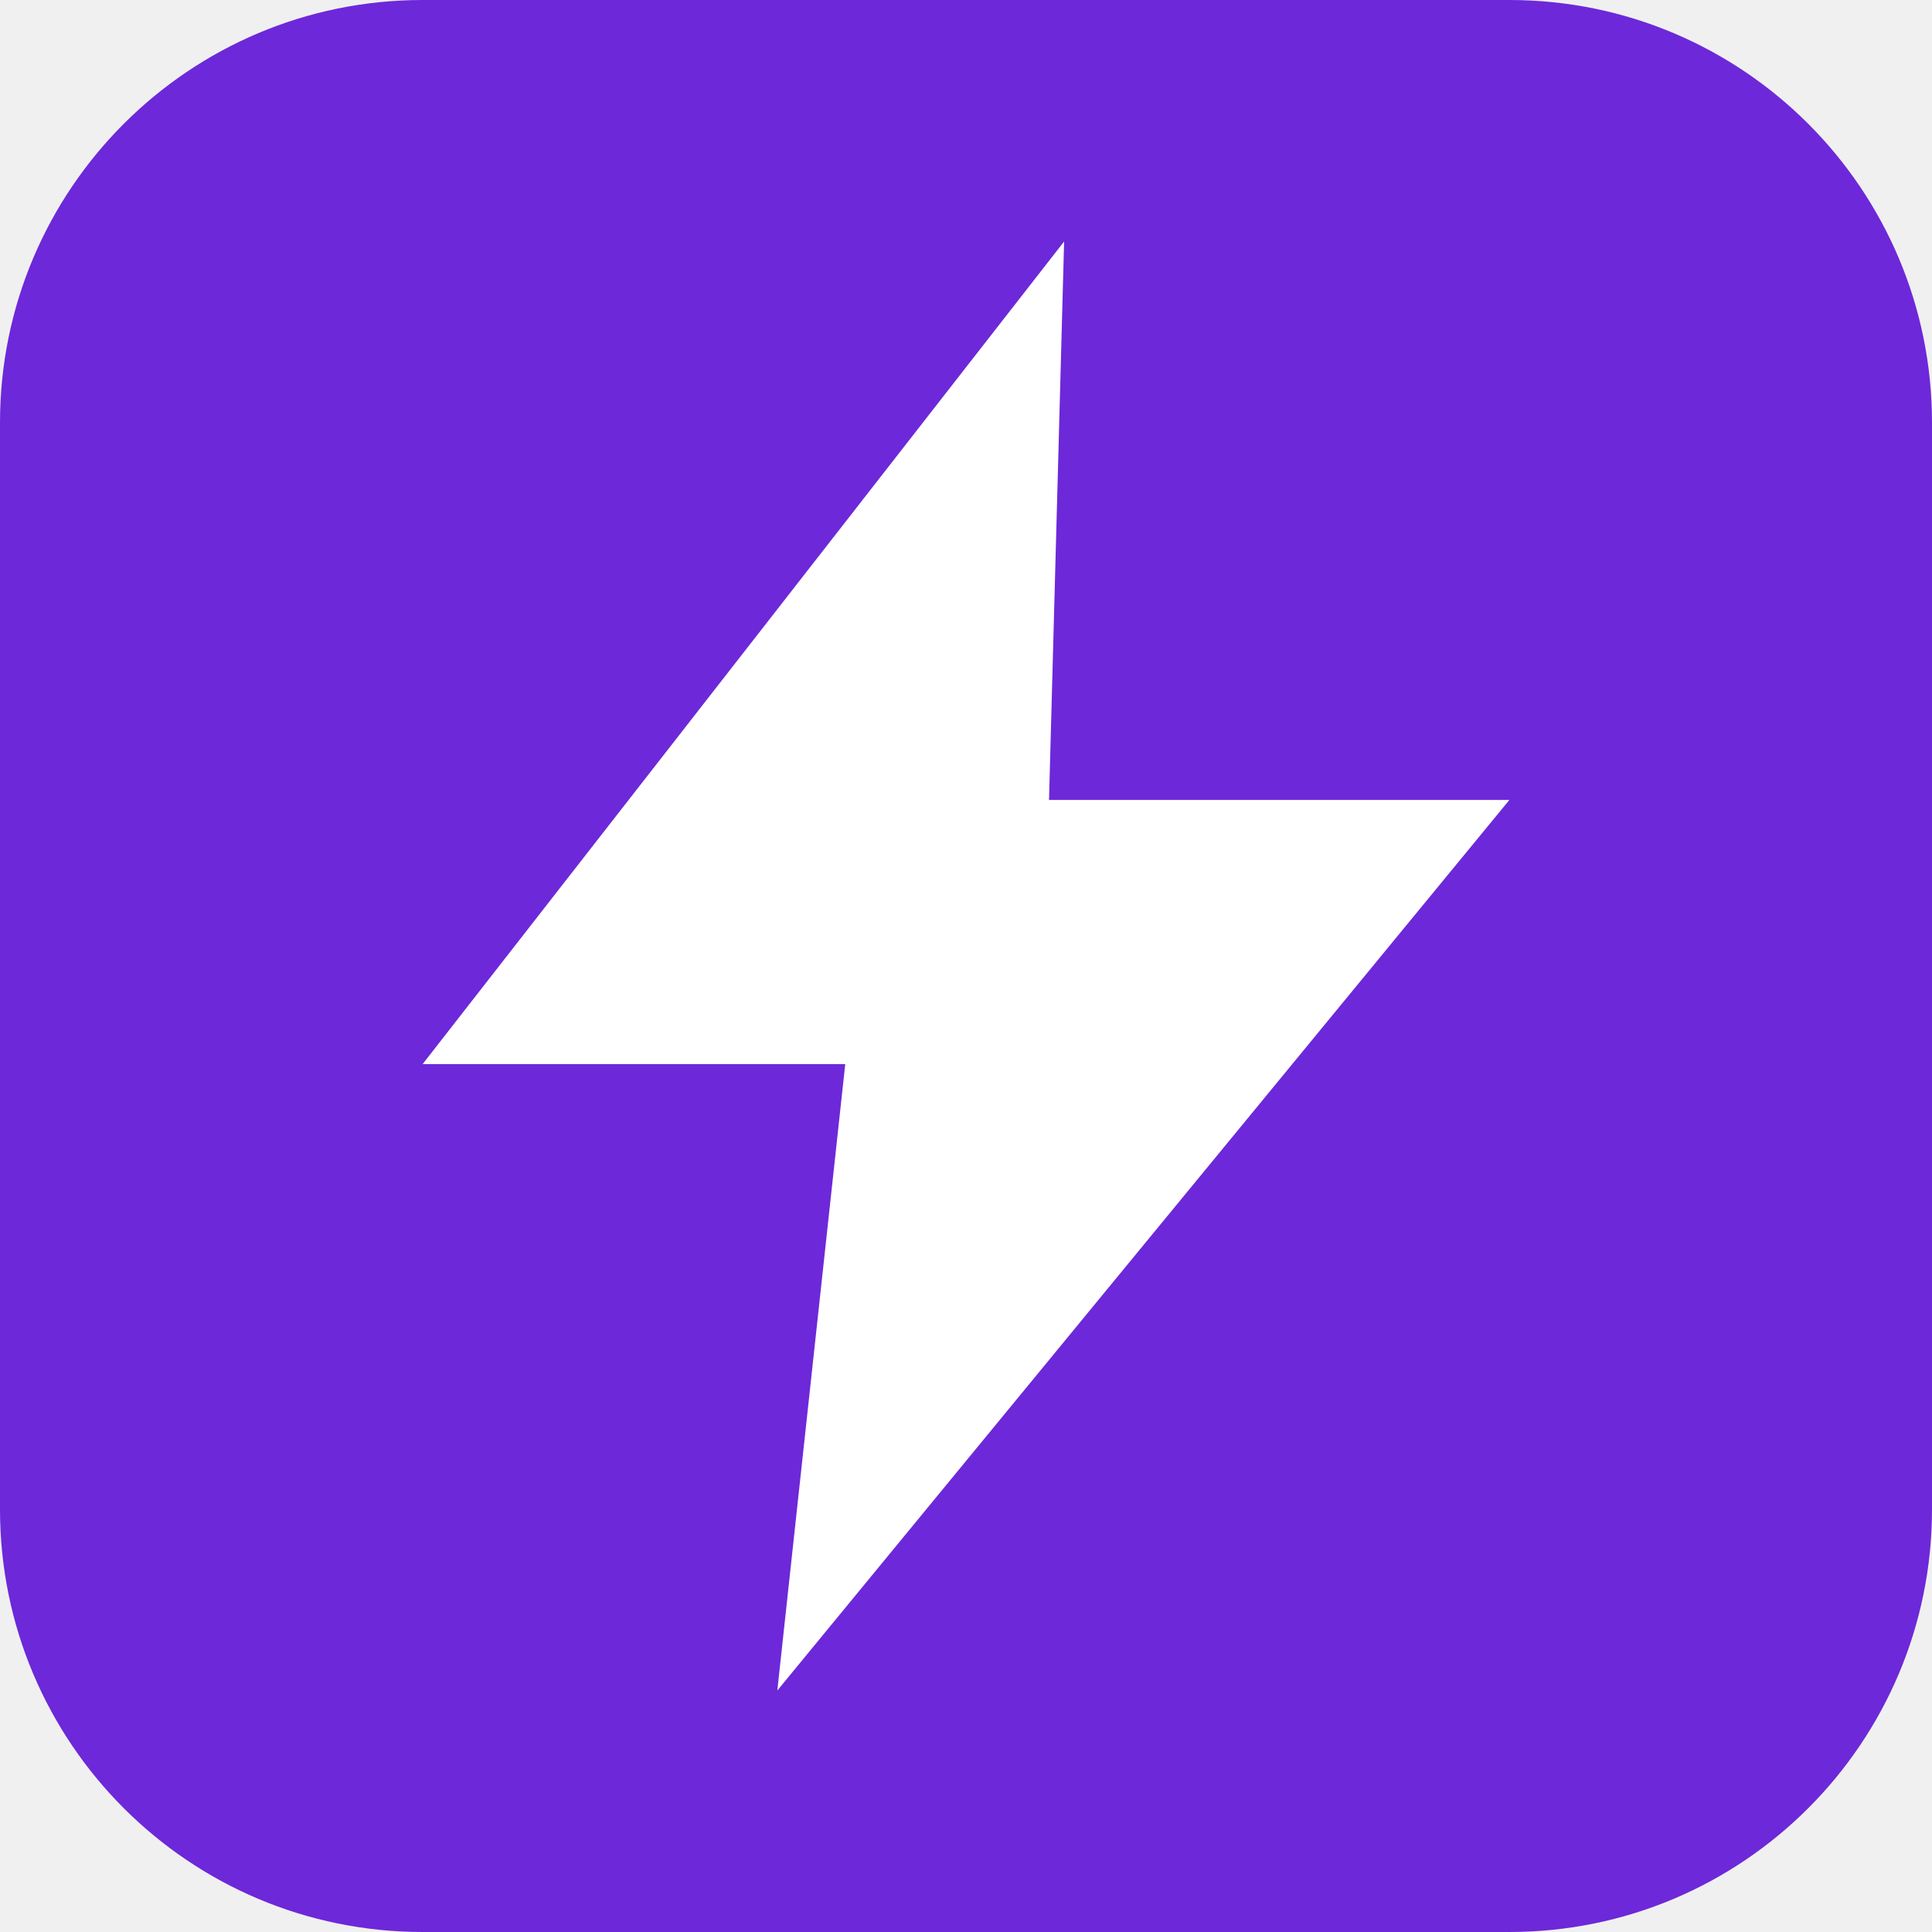
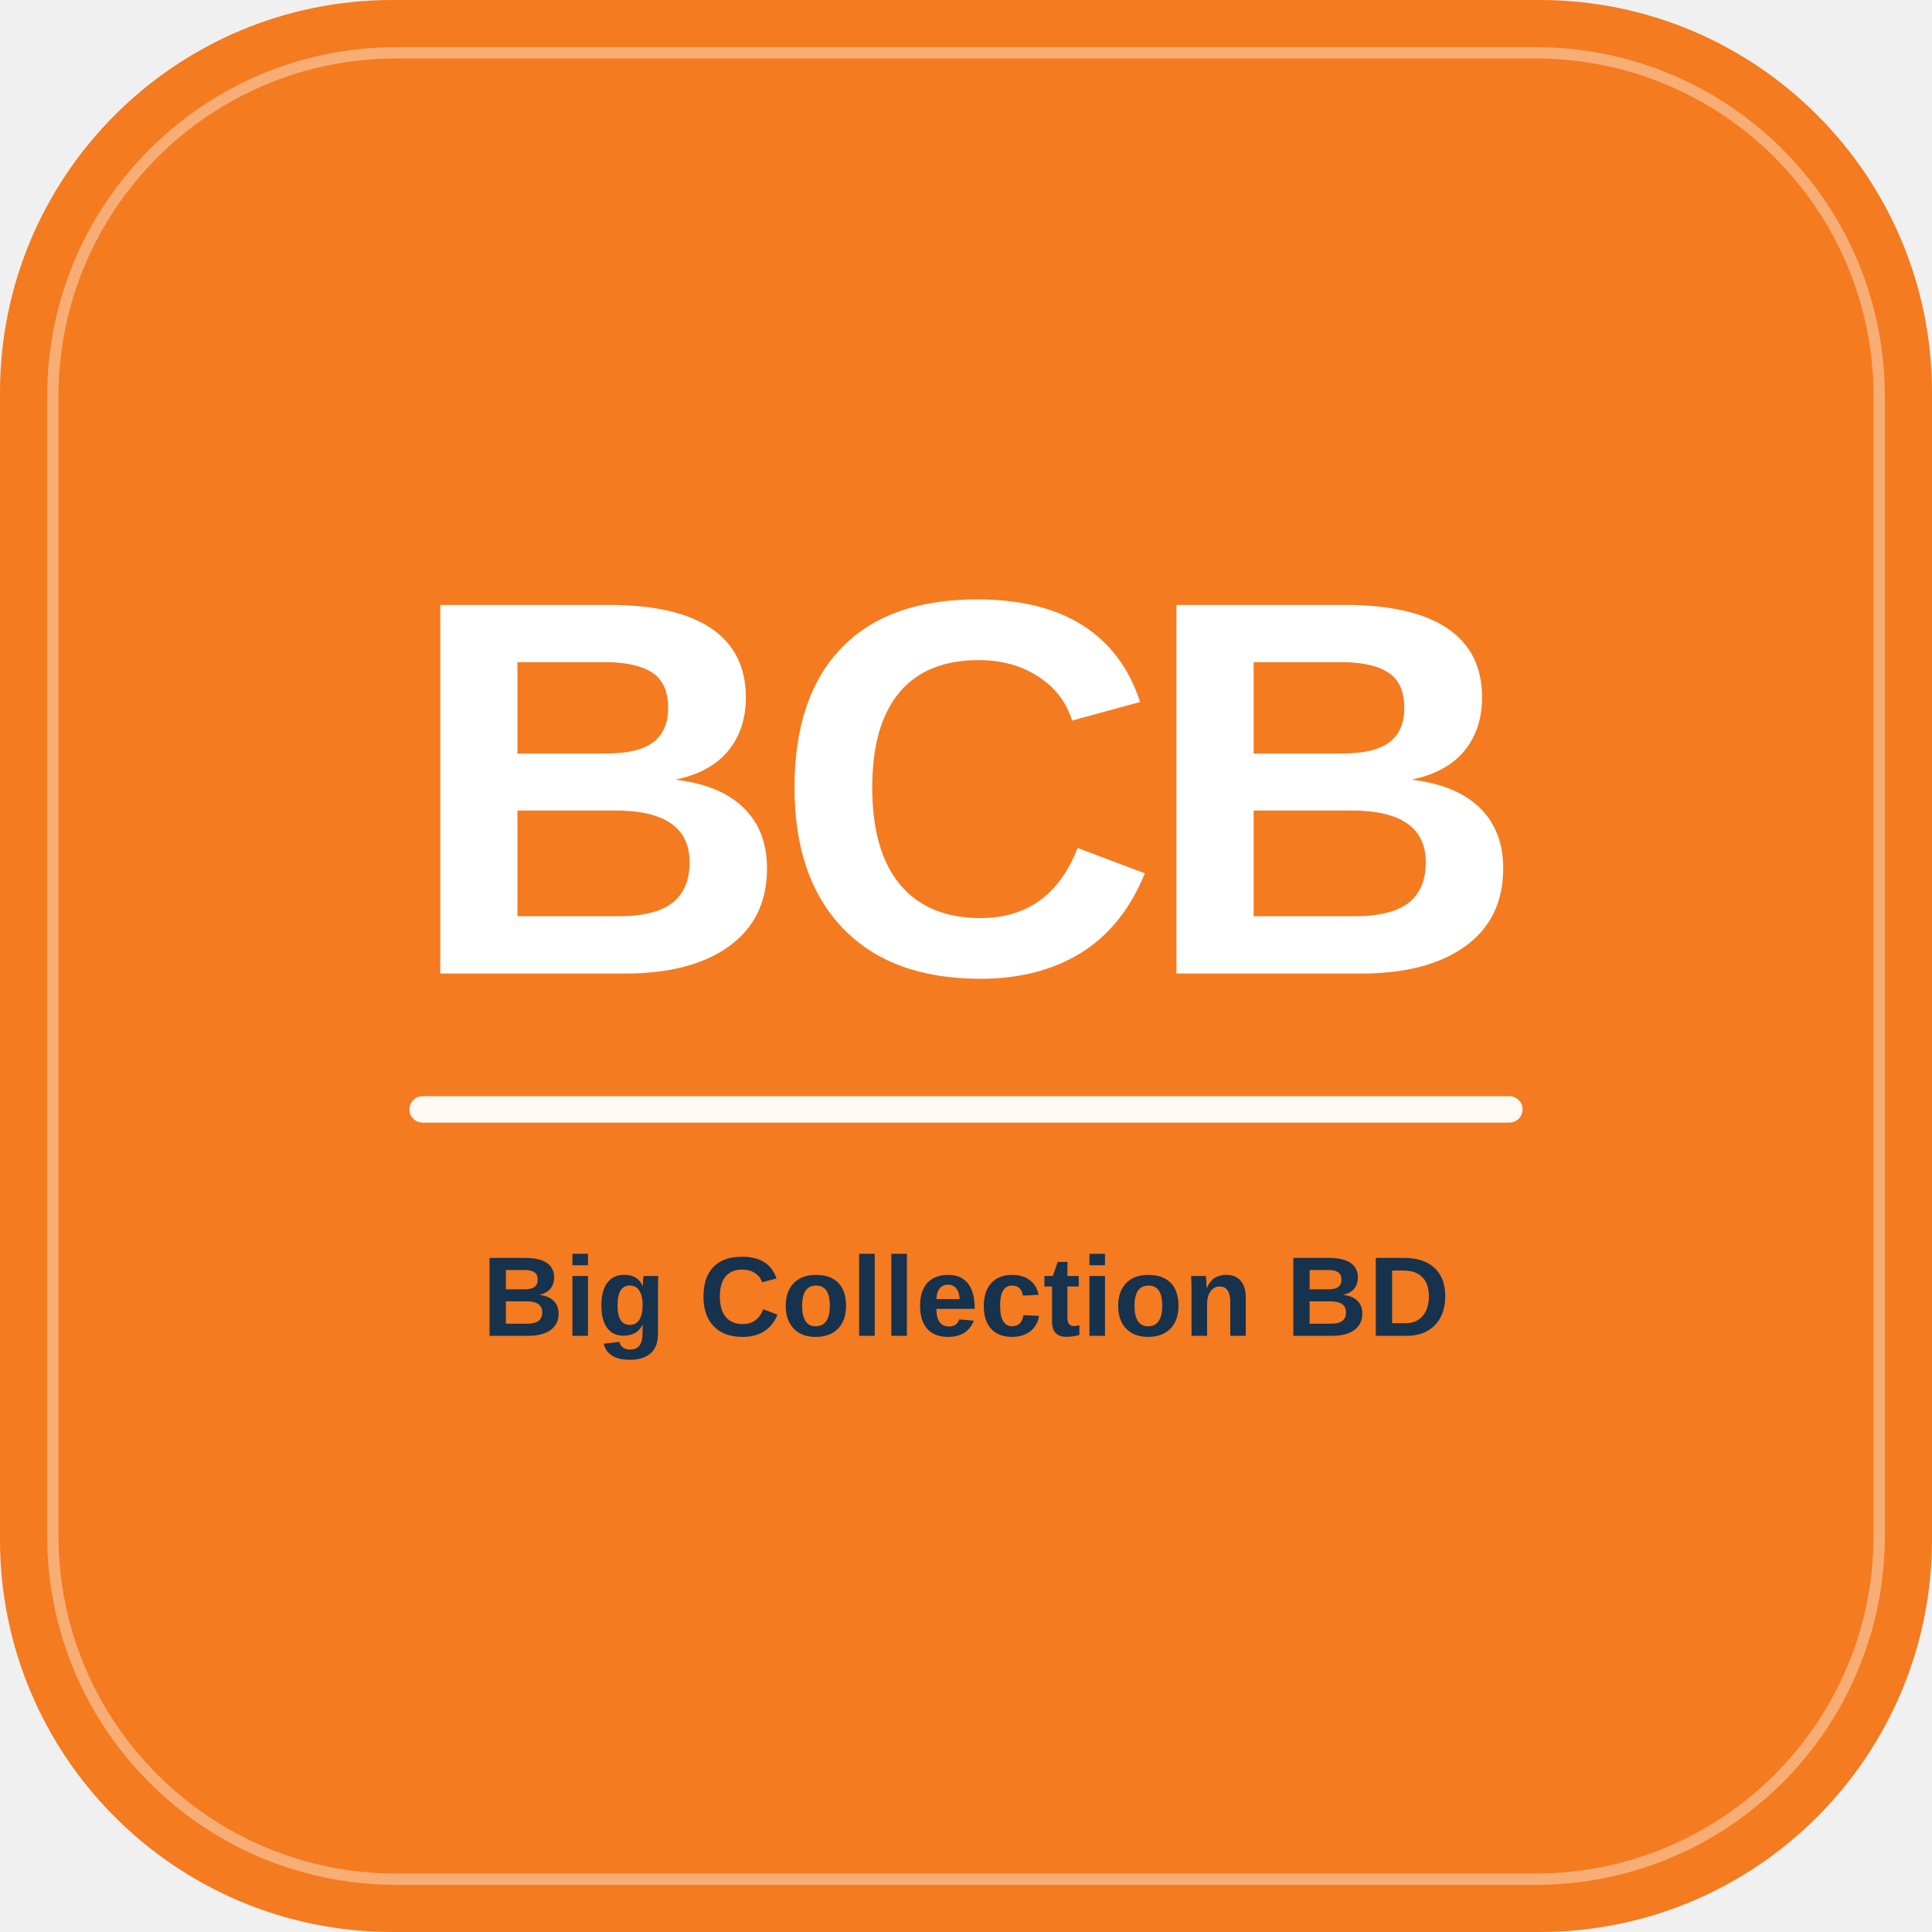
- <svg xmlns="http://www.w3.org/2000/svg" viewBox="0 0 512 512">
-   <rect width="512" height="512" rx="112" fill="#6d28d9" />
-   <path d="M282 64 112 282h112l-18 166 194-236H278l4-148Z" fill="#fff" />
+ <svg xmlns="http://www.w3.org/2000/svg" viewBox="0 0 512 512" role="img" aria-label="BCB Big Collection BD">
+   <rect width="512" height="512" rx="104" fill="#f47b20" />
+   <rect x="14" y="14" width="484" height="484" rx="91" fill="none" stroke="#ffffff" stroke-opacity=".38" stroke-width="3" />
+   <text x="256" y="258" text-anchor="middle" font-family="Arial, Helvetica, sans-serif" font-size="142" font-weight="900" letter-spacing="-5" fill="#ffffff">BCB</text>
+   <path d="M112 294H400" stroke="#ffffff" stroke-width="7" stroke-linecap="round" opacity=".95" />
+   <text x="256" y="354" text-anchor="middle" font-family="Arial, Helvetica, sans-serif" font-size="30" font-weight="700" letter-spacing=".2" fill="#17324d">Big Collection BD</text>
</svg>
